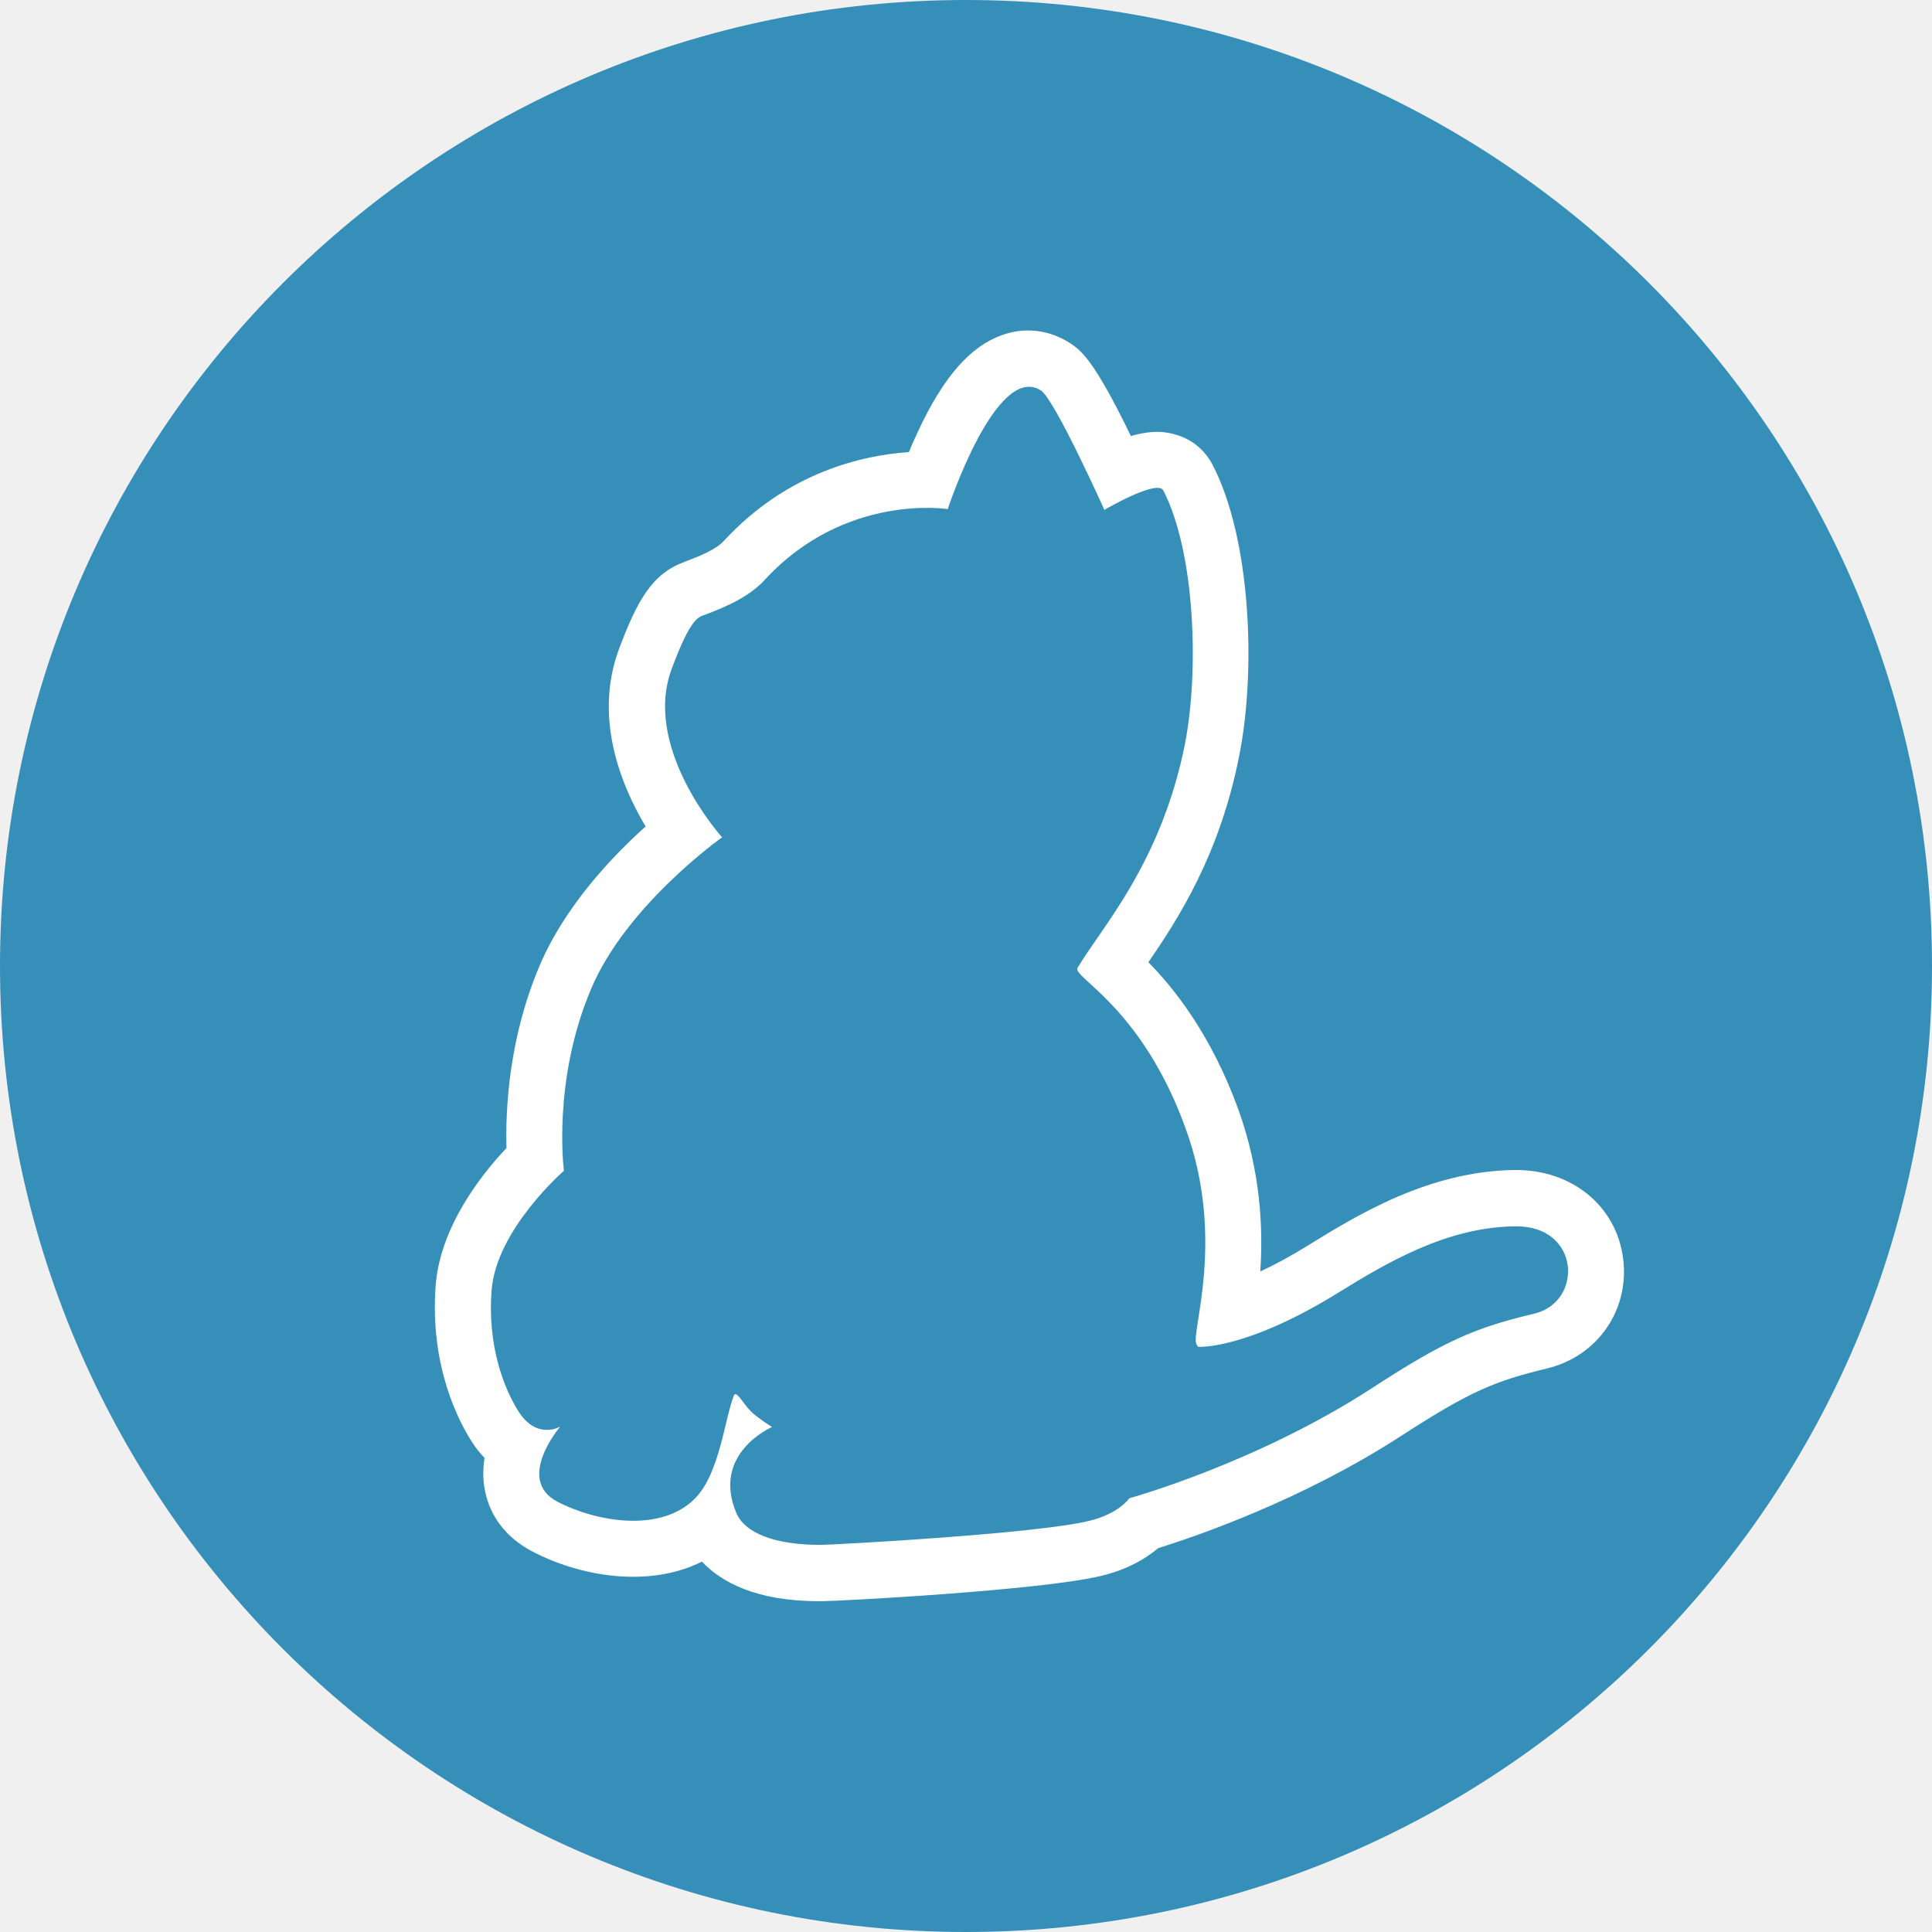
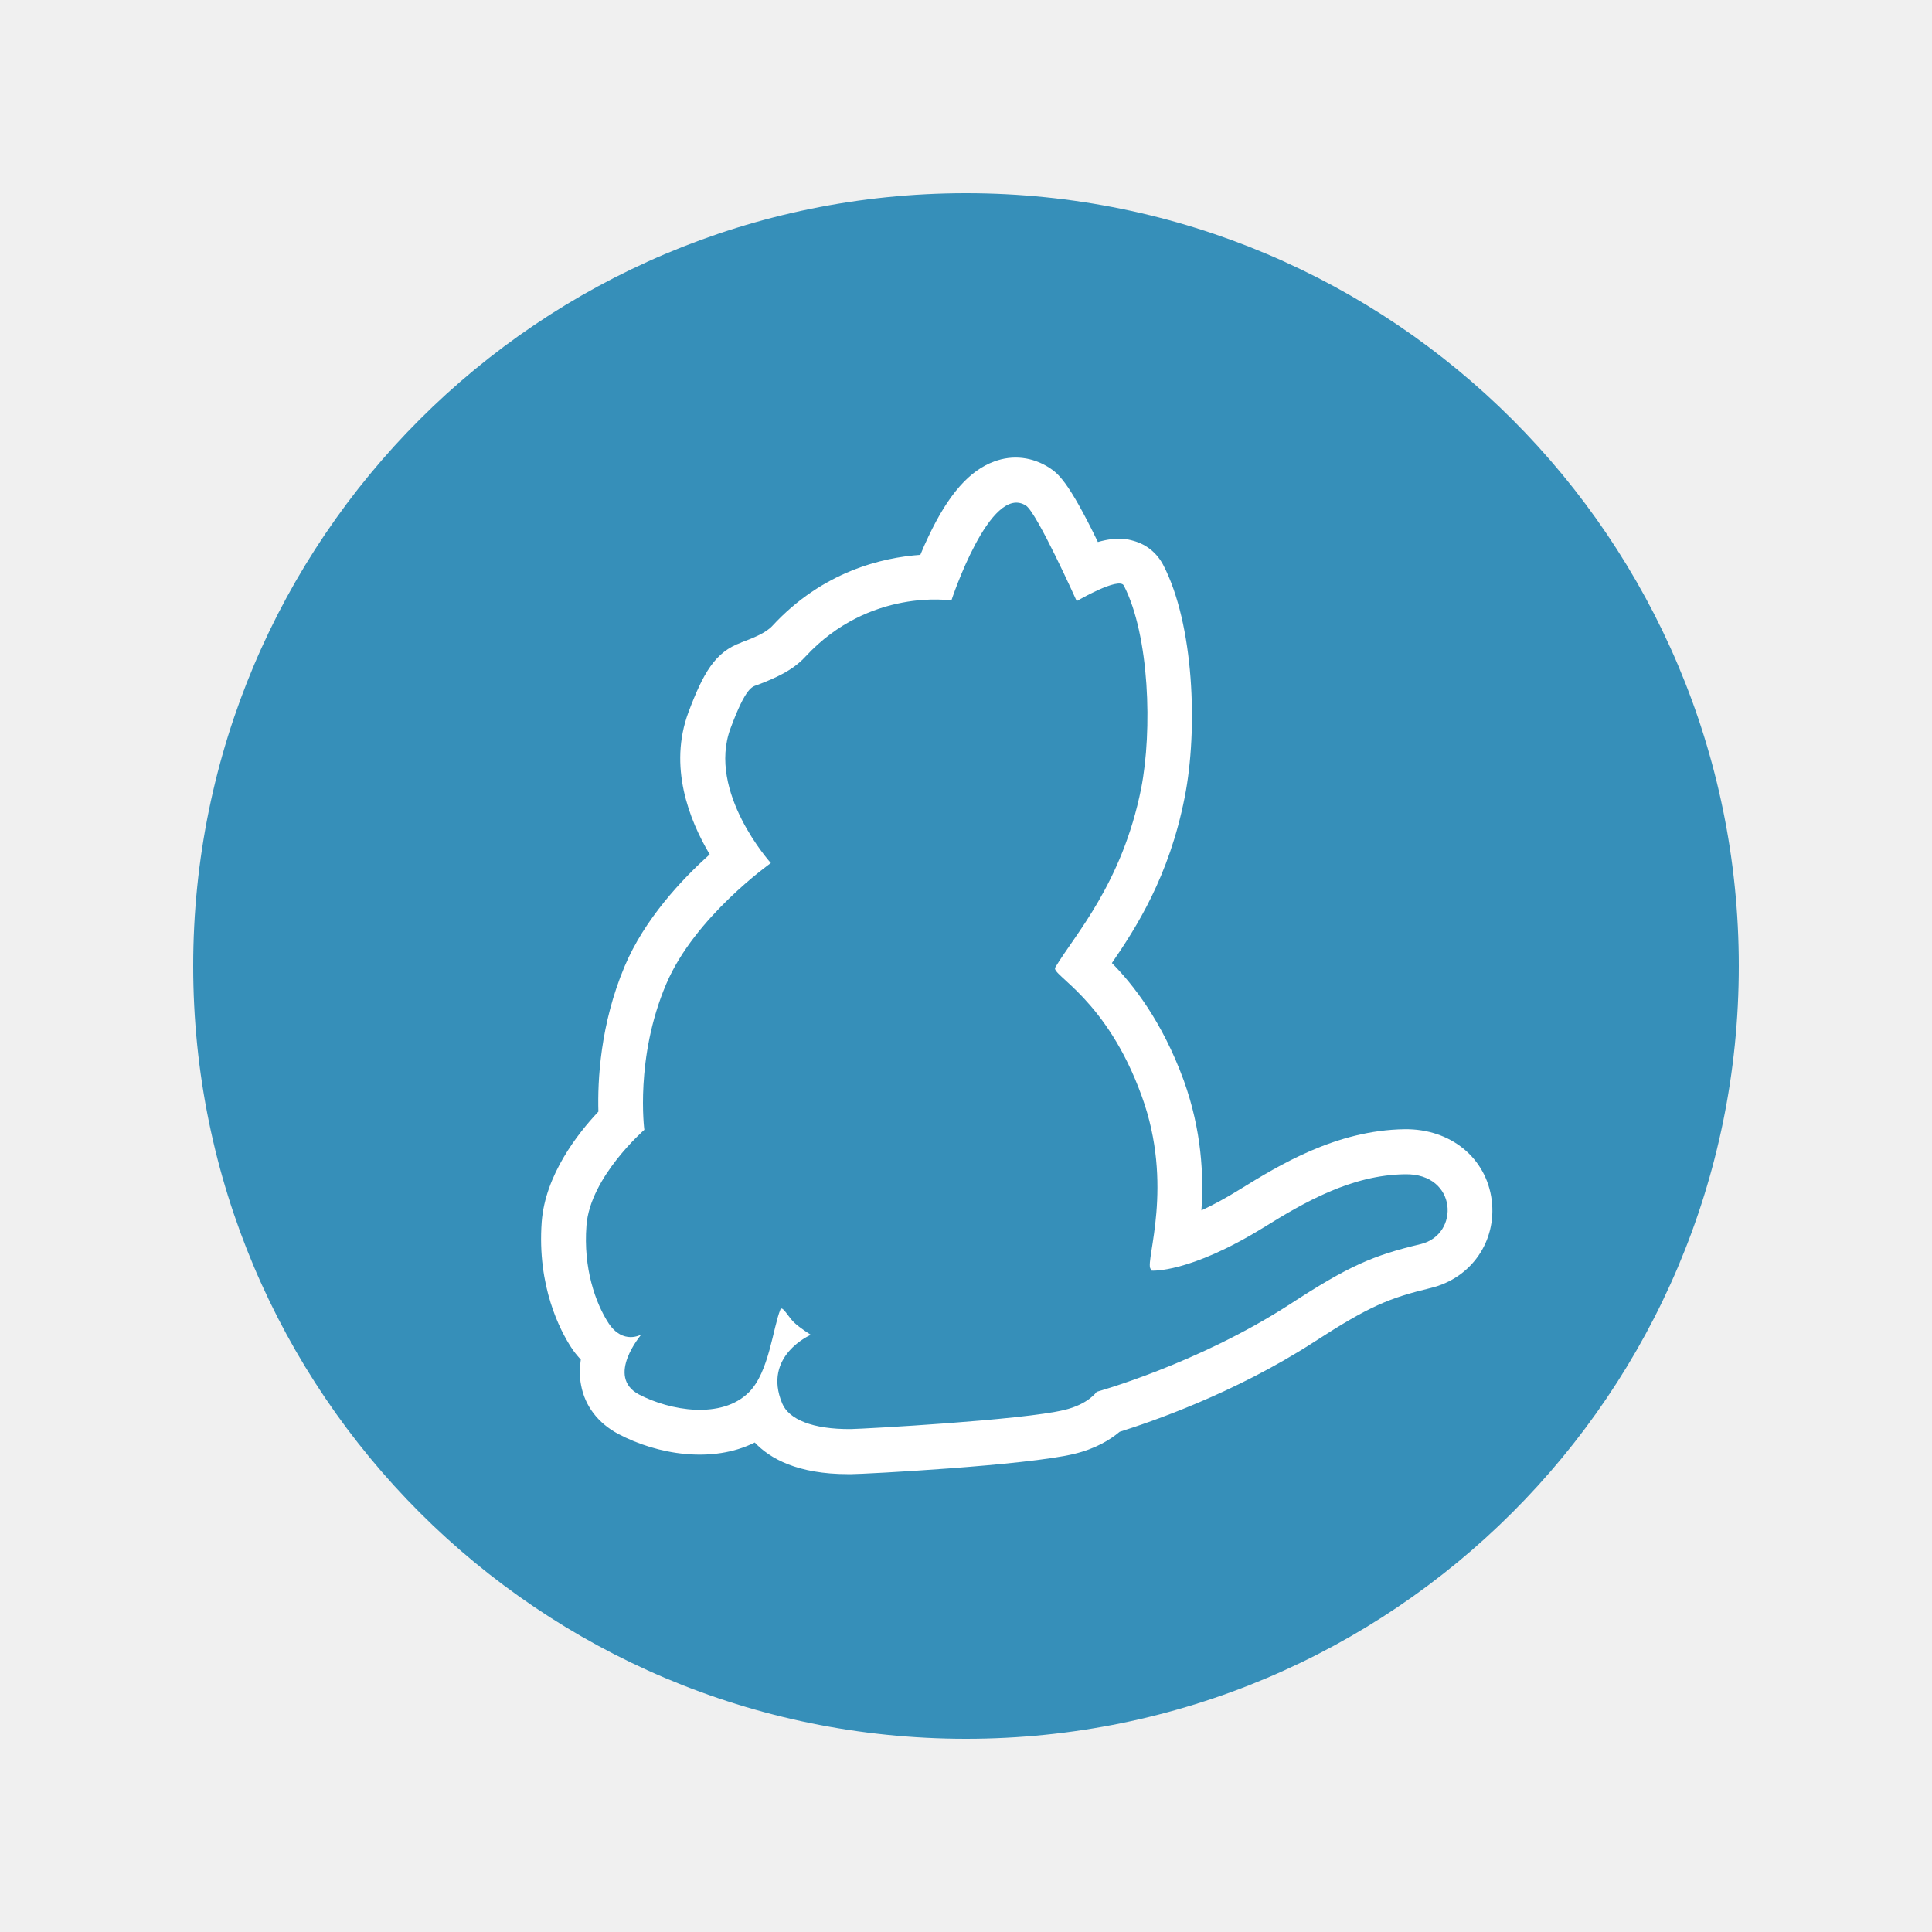
- <svg xmlns="http://www.w3.org/2000/svg" width="256px" height="256px" viewBox="0 0 256 256" version="1.1" preserveAspectRatio="xMidYMid">
-   <g>
-     <path d="M128,0 C57.328,0 0,57.328 0,128 C0,198.672 57.328,256 128,256 C198.672,256 256,198.672 256,128 C256,57.328 198.672,0 128,0" fill="#368FB9" />
-     <path d="M203.317,174.06 C195.41,175.938 191.407,177.668 181.622,184.043 C166.351,193.927 149.646,198.524 149.646,198.524 C149.646,198.524 148.263,200.599 144.259,201.538 C137.341,203.219 111.296,204.652 108.924,204.701 C102.548,204.751 98.644,203.07 97.557,200.451 C94.246,192.544 102.301,189.084 102.301,189.084 C102.301,189.084 100.522,187.997 99.484,187.008 C98.545,186.069 97.557,184.192 97.26,184.883 C96.025,187.898 95.382,195.262 92.071,198.573 C87.524,203.169 78.925,201.637 73.835,198.968 C68.25,196.003 74.23,189.035 74.23,189.035 C74.23,189.035 71.215,190.814 68.794,187.157 C66.619,183.796 64.593,178.063 65.137,170.996 C65.73,162.941 74.724,155.132 74.724,155.132 C74.724,155.132 73.143,143.222 78.332,131.015 C83.027,119.895 95.679,110.95 95.679,110.95 C95.679,110.95 85.053,99.188 89.007,88.612 C91.577,81.693 92.615,81.742 93.455,81.446 C96.42,80.309 99.286,79.073 101.412,76.751 C112.037,65.285 125.578,67.459 125.578,67.459 C125.578,67.459 132.003,47.938 137.934,51.744 C139.762,52.93 146.335,67.558 146.335,67.558 C146.335,67.558 153.353,63.456 154.144,64.988 C158.394,73.242 158.888,89.007 157.01,98.595 C153.847,114.409 145.94,122.91 142.777,128.247 C142.036,129.483 151.277,133.387 157.109,149.547 C162.496,164.324 157.702,176.729 158.542,178.113 C158.69,178.36 158.74,178.459 158.74,178.459 C158.74,178.459 164.917,178.953 177.322,171.293 C183.944,167.191 191.802,162.595 200.747,162.496 C209.396,162.347 209.841,172.479 203.317,174.06 L203.317,174.06 Z M215.08,166.795 C214.19,159.778 208.259,154.934 200.649,155.033 C189.282,155.181 179.744,161.063 173.418,164.967 C170.947,166.499 168.822,167.636 166.993,168.476 C167.388,162.743 167.042,155.231 164.077,146.978 C160.469,137.093 155.626,131.015 152.167,127.506 C156.17,121.674 161.656,113.174 164.225,100.028 C166.449,88.809 165.758,71.364 160.667,61.578 C159.629,59.602 157.9,58.168 155.725,57.575 C154.836,57.328 153.155,56.834 149.844,57.773 C144.853,47.444 143.123,46.357 141.788,45.467 C139.021,43.688 135.759,43.293 132.695,44.429 C128.593,45.912 125.084,49.866 121.773,56.883 C121.279,57.921 120.834,58.91 120.439,59.898 C114.162,60.343 104.278,62.616 95.926,71.66 C94.888,72.797 92.862,73.637 90.737,74.428 L90.786,74.428 C86.437,75.96 84.46,79.518 82.039,85.943 C78.678,94.937 82.137,103.784 85.547,109.517 C80.902,113.668 74.724,120.29 71.463,128.049 C67.41,137.637 66.965,147.027 67.114,152.117 C63.654,155.775 58.317,162.644 57.724,170.354 C56.933,181.127 60.837,188.442 62.567,191.11 C63.061,191.901 63.605,192.544 64.198,193.186 C64,194.52 63.951,195.954 64.247,197.436 C64.89,200.896 67.064,203.713 70.375,205.492 C76.899,208.951 85.992,210.434 93.01,206.925 C95.531,209.594 100.127,212.164 108.479,212.164 L108.973,212.164 C111.098,212.164 138.082,210.731 145.94,208.803 C149.449,207.963 151.87,206.48 153.452,205.146 C158.493,203.564 172.429,198.82 185.575,190.32 C194.866,184.29 198.079,183.005 204.998,181.325 C211.719,179.694 215.92,173.566 215.08,166.795 L215.08,166.795 Z" fill="#FFFFFF" />
+ <svg xmlns="http://www.w3.org/2000/svg" width="100" height="100" viewBox="0 0 100 100" fill="none">
+   <g clip-path="url(#clip0_705_144)">
+     <path d="M50 10C27.915 10 10 27.915 10 50C10 72.085 27.915 90 50 90C72.085 90 90 72.085 90 50C90 27.915 72.085 10 50 10Z" fill="#368FB9" />
+     <path d="M73.537 64.394C71.066 64.981 69.815 65.521 66.757 67.513C61.985 70.602 56.764 72.039 56.764 72.039C56.764 72.039 56.332 72.687 55.081 72.981C52.919 73.506 44.78 73.954 44.039 73.969C42.046 73.985 40.826 73.46 40.486 72.641C39.452 70.17 41.969 69.089 41.969 69.089C41.969 69.089 41.413 68.749 41.089 68.44C40.795 68.147 40.486 67.56 40.394 67.776C40.008 68.718 39.807 71.019 38.772 72.054C37.351 73.49 34.664 73.012 33.073 72.178C31.328 71.251 33.197 69.073 33.197 69.073C33.197 69.073 32.255 69.629 31.498 68.487C30.819 67.436 30.185 65.645 30.355 63.436C30.541 60.919 33.351 58.479 33.351 58.479C33.351 58.479 32.857 54.757 34.479 50.942C35.946 47.467 39.9 44.672 39.9 44.672C39.9 44.672 36.579 40.996 37.815 37.691C38.618 35.529 38.942 35.544 39.205 35.452C40.131 35.096 41.027 34.71 41.691 33.985C45.012 30.401 49.243 31.081 49.243 31.081C49.243 31.081 51.251 24.981 53.104 26.17C53.676 26.541 55.73 31.112 55.73 31.112C55.73 31.112 57.923 29.83 58.17 30.309C59.498 32.888 59.653 37.815 59.066 40.811C58.077 45.753 55.606 48.409 54.618 50.077C54.386 50.463 57.274 51.683 59.096 56.734C60.78 61.351 59.282 65.228 59.544 65.66C59.591 65.737 59.606 65.768 59.606 65.768C59.606 65.768 61.537 65.923 65.413 63.529C67.483 62.247 69.938 60.811 72.734 60.78C75.436 60.734 75.575 63.9 73.537 64.394ZM77.212 62.124C76.934 59.931 75.081 58.417 72.703 58.448C69.151 58.494 66.17 60.332 64.193 61.552C63.421 62.031 62.757 62.386 62.185 62.649C62.309 60.857 62.201 58.51 61.274 55.931C60.147 52.842 58.633 50.942 57.552 49.846C58.803 48.023 60.517 45.367 61.321 41.259C62.015 37.753 61.799 32.301 60.209 29.243C59.884 28.625 59.344 28.178 58.664 27.992C58.386 27.915 57.861 27.761 56.826 28.054C55.266 24.826 54.726 24.486 54.309 24.209C53.444 23.652 52.425 23.529 51.467 23.884C50.185 24.348 49.089 25.583 48.054 27.776C47.9 28.1 47.761 28.409 47.637 28.718C45.676 28.857 42.587 29.568 39.977 32.394C39.653 32.749 39.019 33.012 38.355 33.259H38.371C37.012 33.737 36.394 34.849 35.637 36.857C34.587 39.668 35.668 42.432 36.734 44.224C35.282 45.521 33.351 47.591 32.332 50.015C31.066 53.012 30.927 55.946 30.973 57.537C29.892 58.679 28.224 60.826 28.039 63.236C27.791 66.602 29.012 68.888 29.552 69.722C29.707 69.969 29.877 70.17 30.062 70.371C30 70.788 29.985 71.236 30.077 71.699C30.278 72.78 30.957 73.66 31.992 74.216C34.031 75.297 36.873 75.761 39.066 74.664C39.853 75.498 41.29 76.301 43.9 76.301H44.054C44.718 76.301 53.151 75.853 55.606 75.251C56.703 74.988 57.459 74.525 57.954 74.108C59.529 73.614 63.884 72.131 67.992 69.475C70.896 67.591 71.9 67.189 74.062 66.664C76.162 66.154 77.475 64.239 77.212 62.124Z" fill="white" />
  </g>
+   <defs>
+     <clipPath id="clip0_705_144">
+       <rect width="80" height="80" fill="white" transform="translate(10 10)" />
+     </clipPath>
+   </defs>
</svg>
